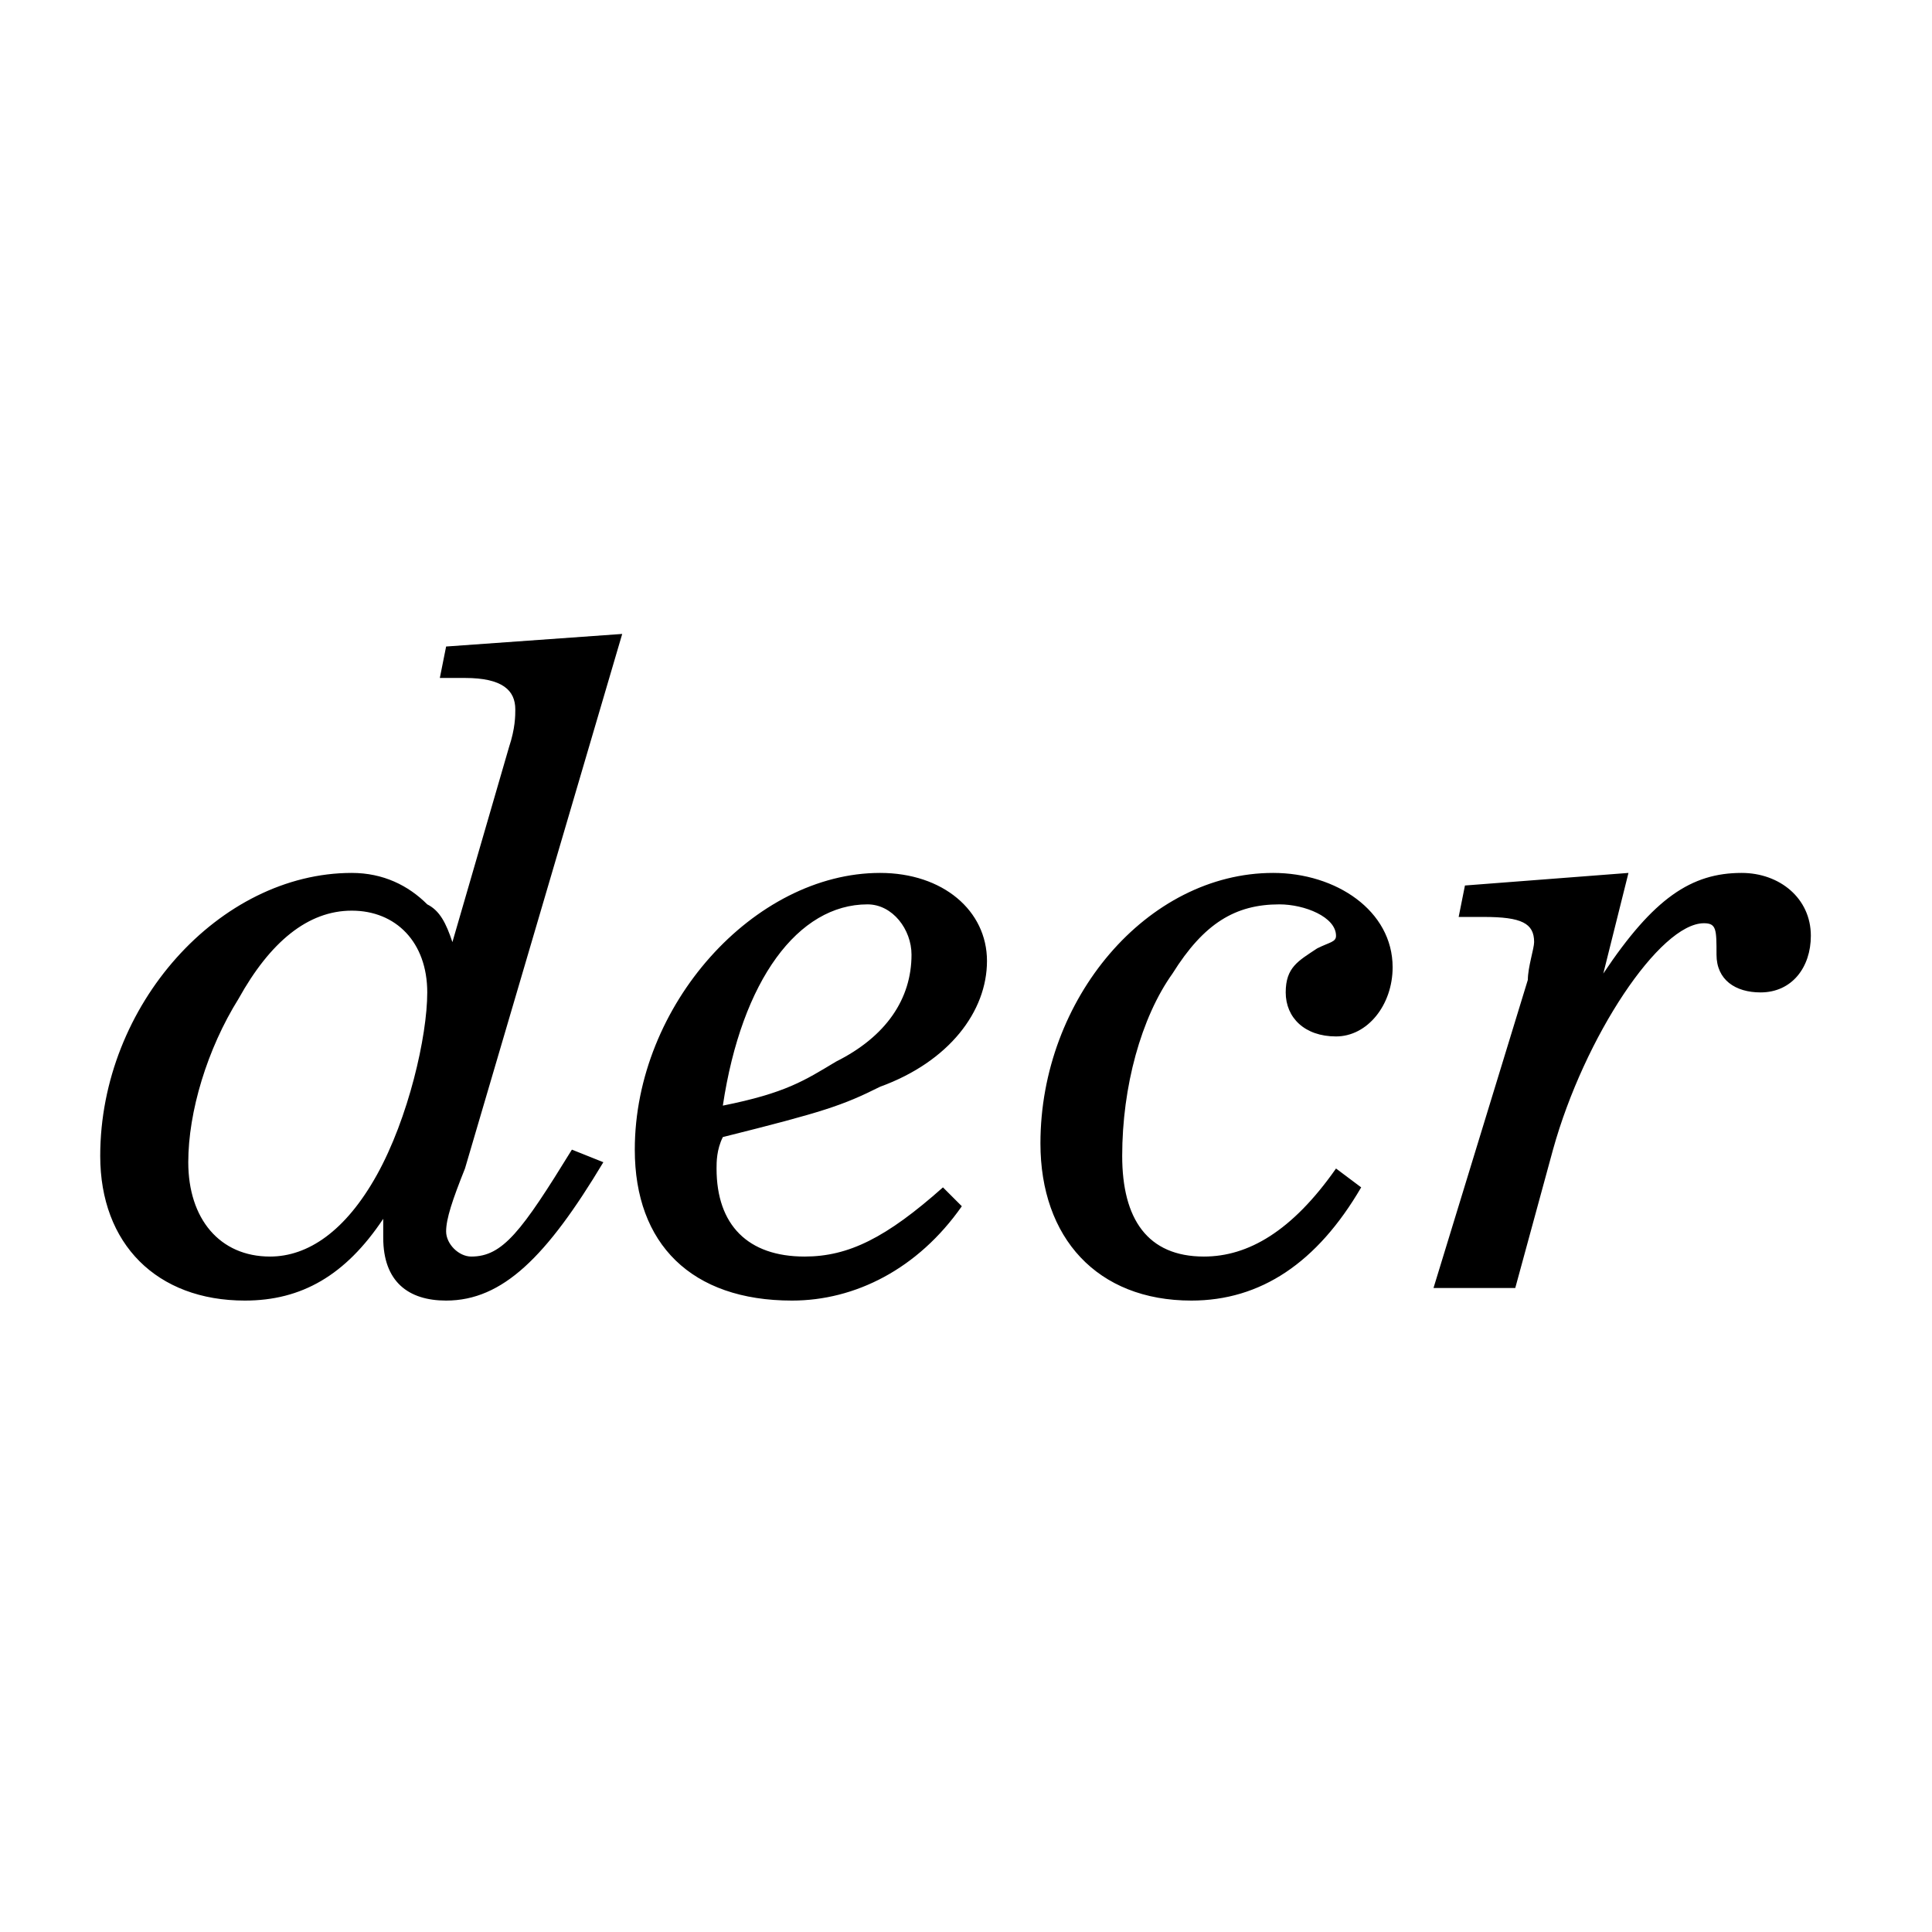
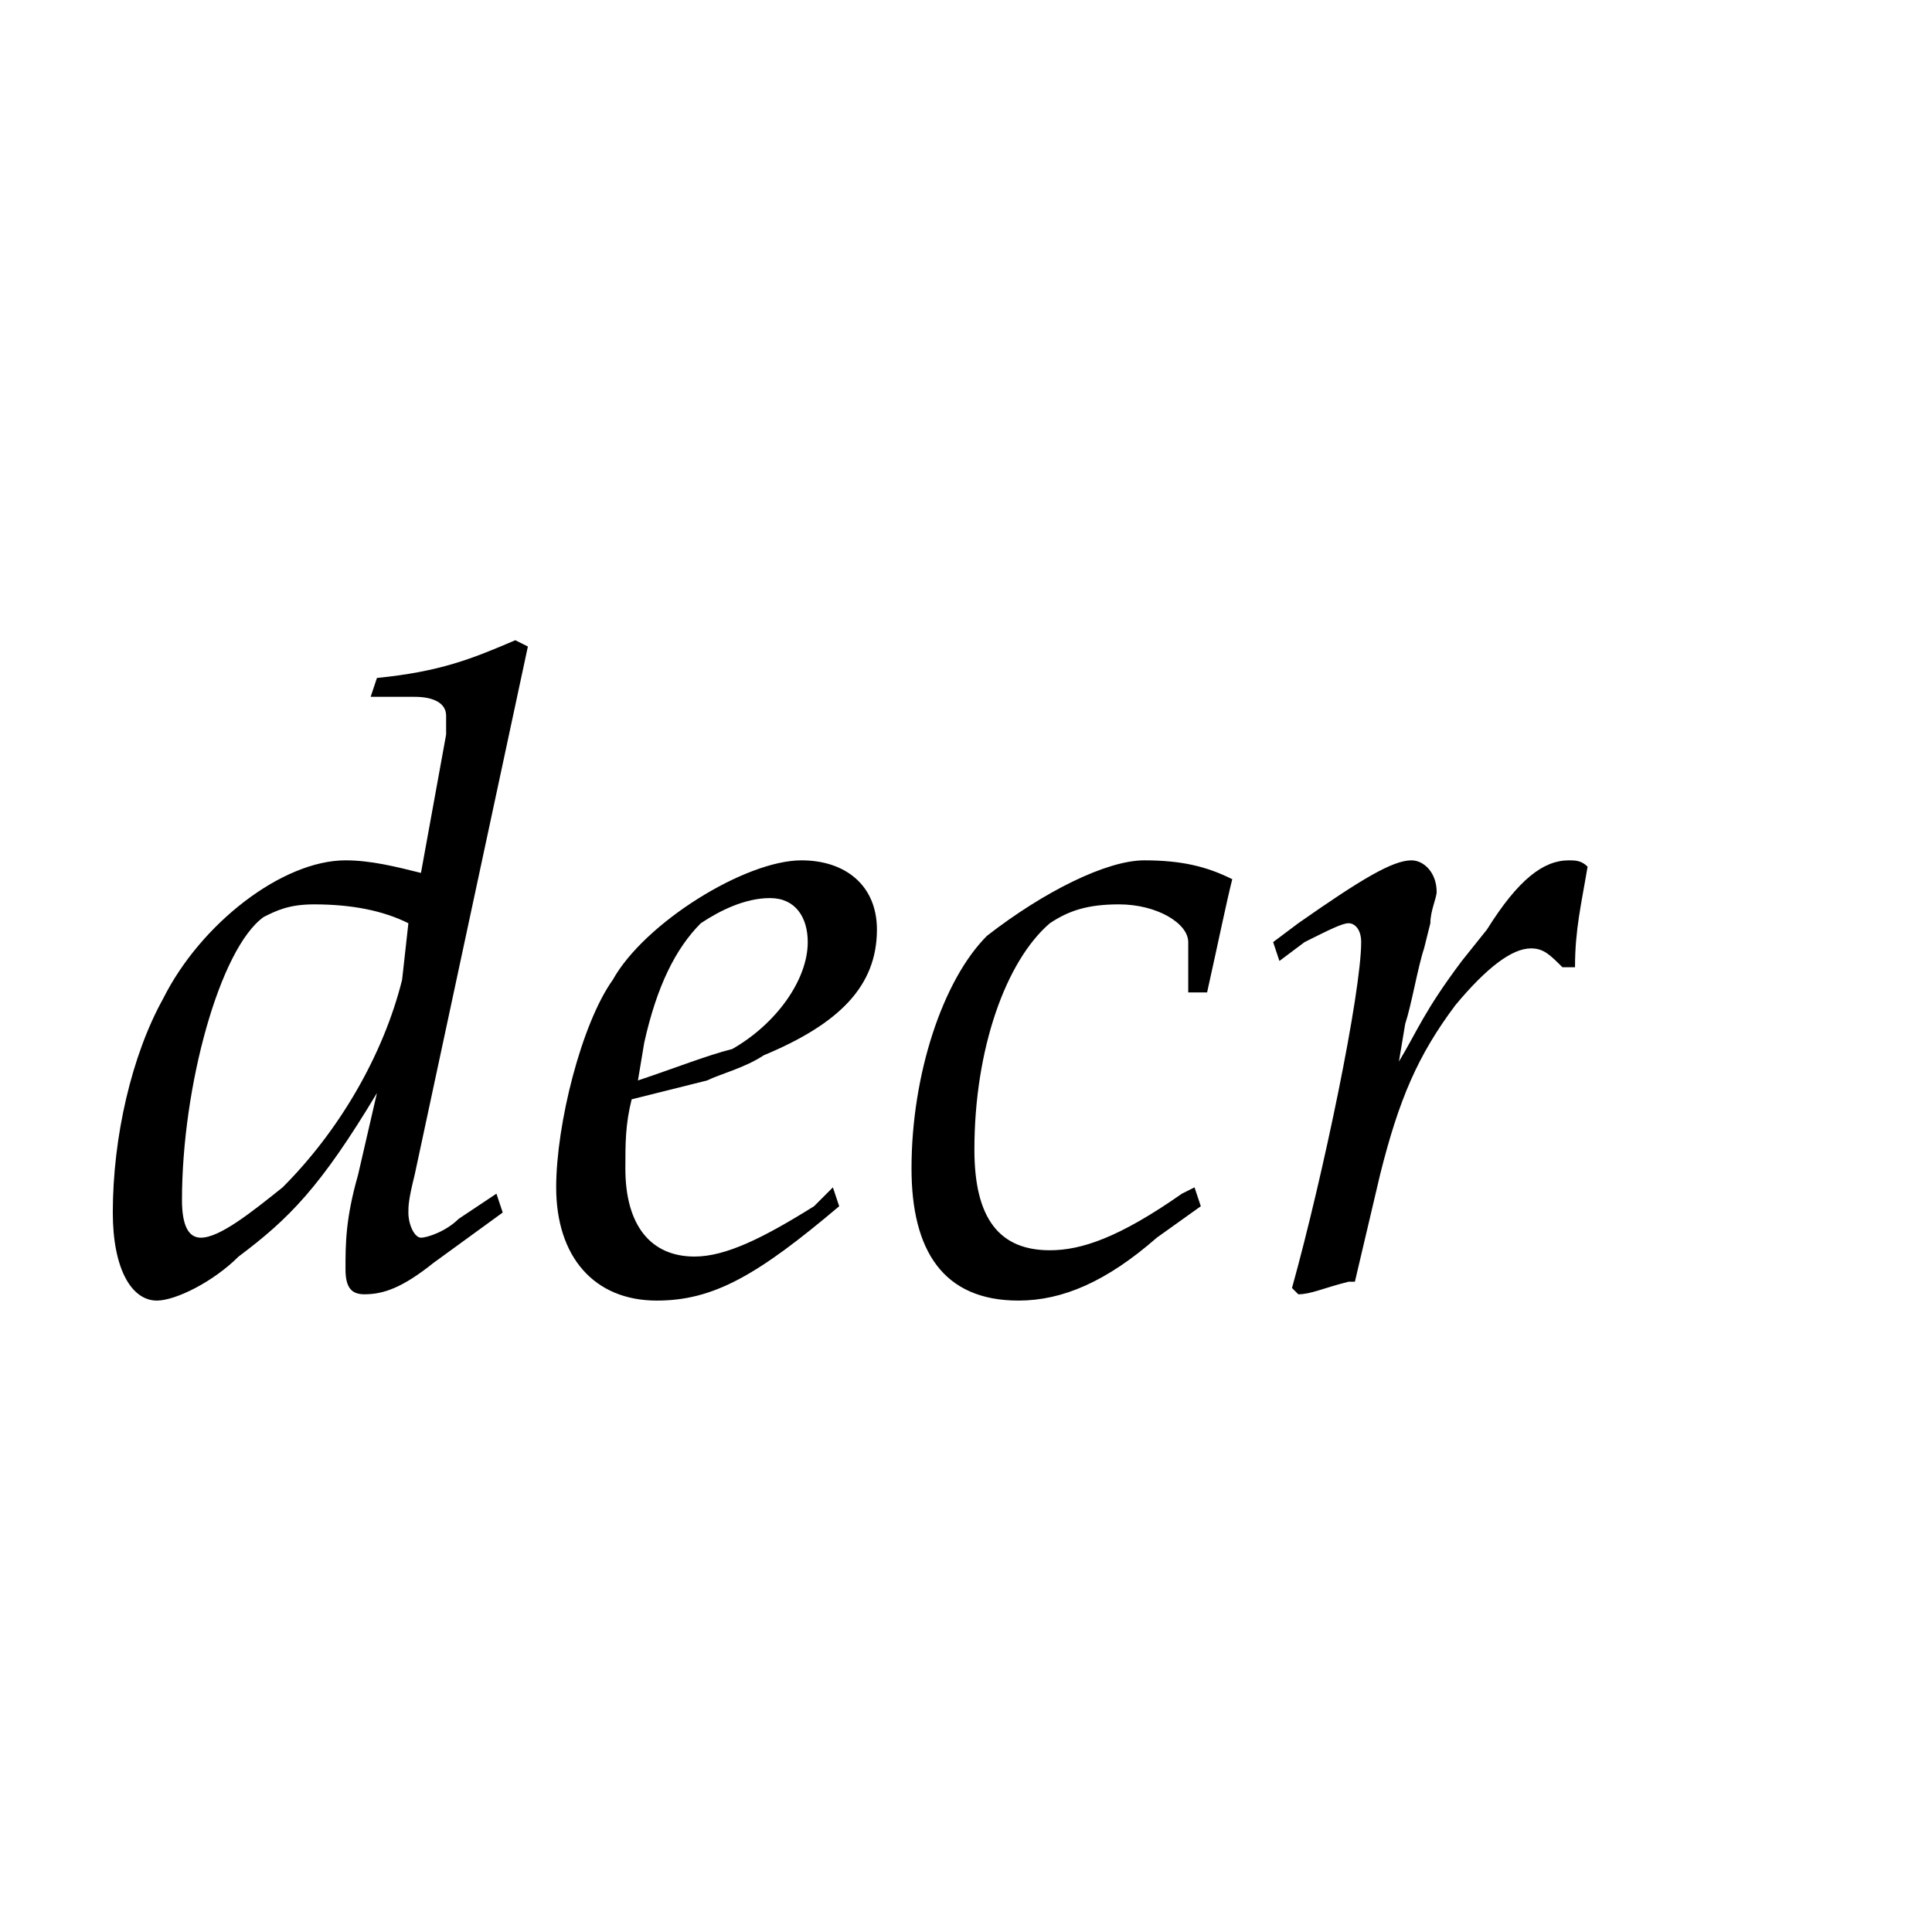
<svg xmlns="http://www.w3.org/2000/svg" version="1.2" width="8.44mm" height="8.44mm" viewBox="0 0 4.8 4.8">
-   <text transform="translate(0.249, 3.2)" font-family="Century Schoolbook L" font-style="italic" font-size="2.2" text-anchor="start" fill="currentColor">
+   <text transform="translate(0.249, 3.2)" font-family="Palatino, Palatino Linotype, Book Antiqua, serif" font-style="italic" font-size="2.2" text-anchor="start" fill="currentColor">
    <tspan>
decr</tspan>
  </text>
</svg>
